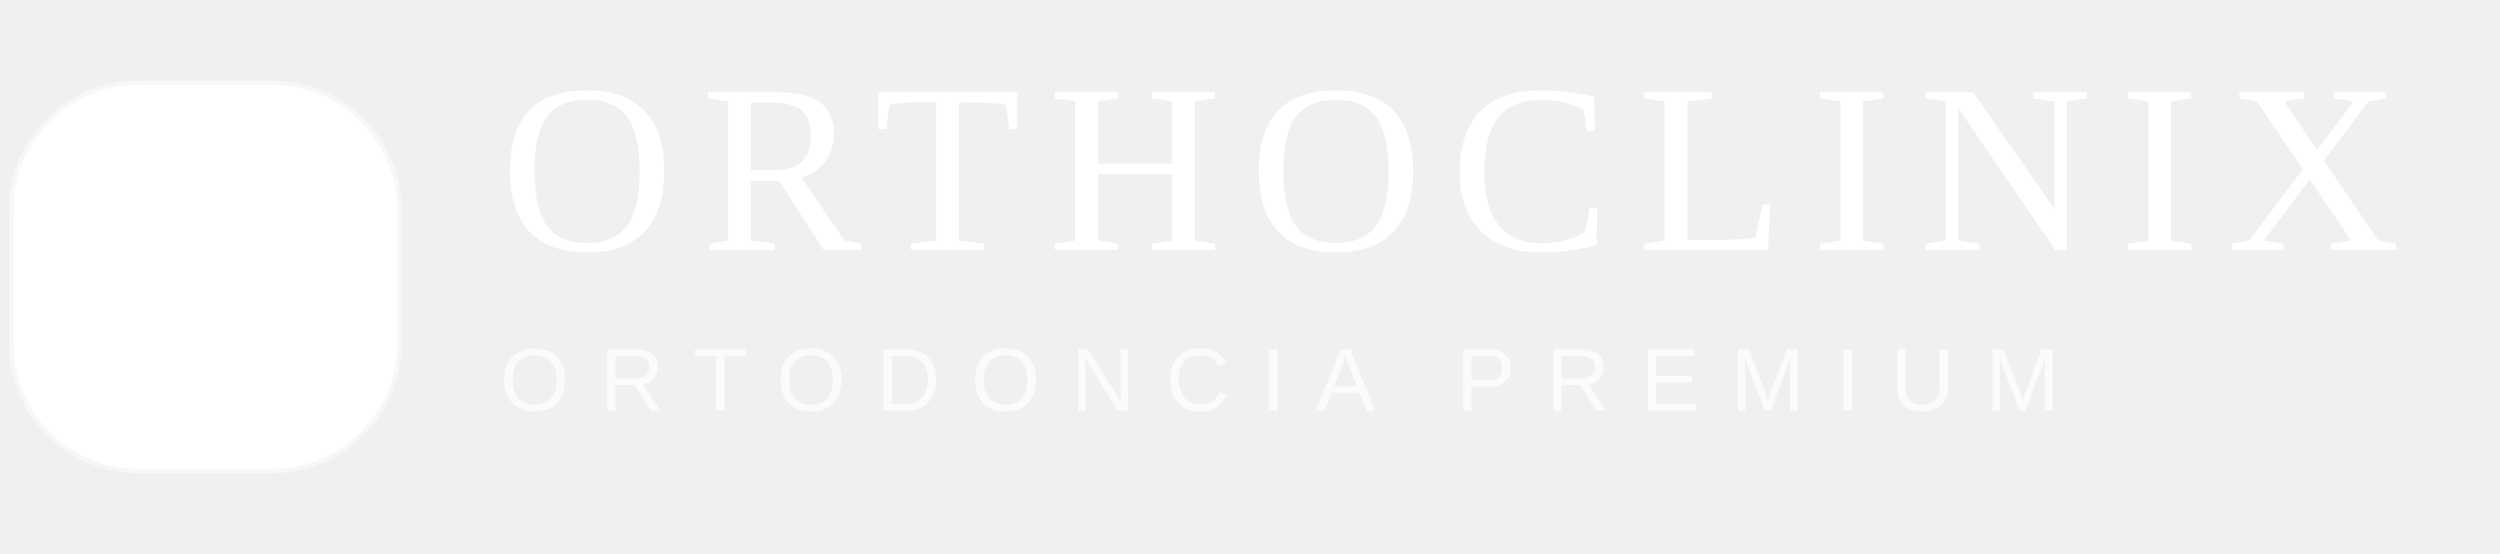
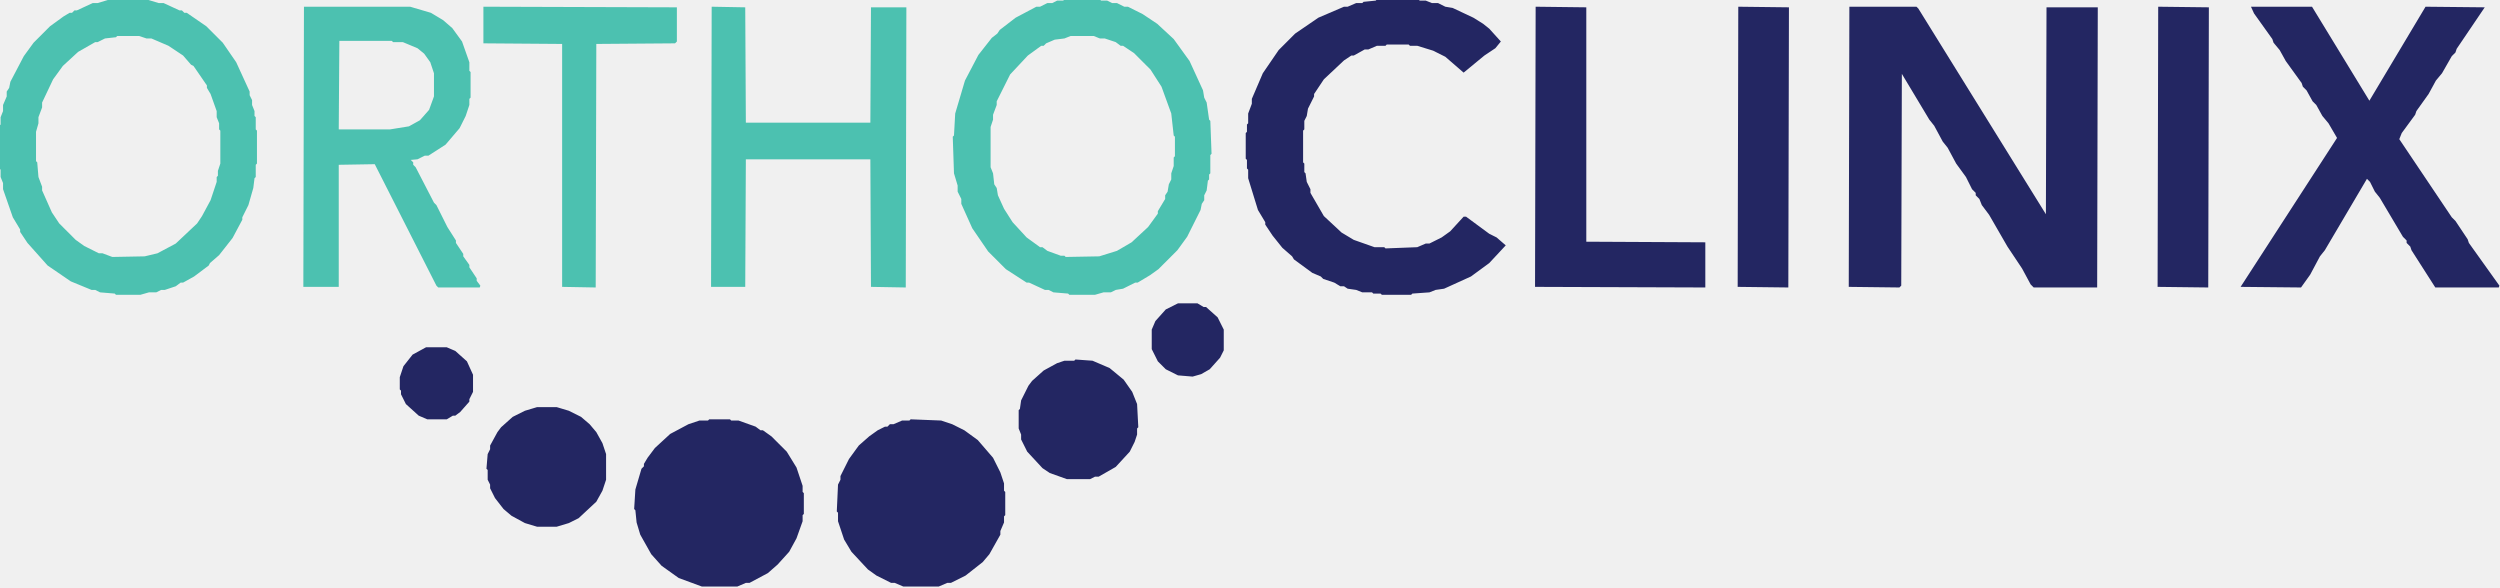
- <svg xmlns="http://www.w3.org/2000/svg" width="280" height="62" viewBox="0 0 280 62" fill="none">
-   <rect x="1.5" y="9.5" width="43" height="43" rx="14" fill="rgba(255,255,255,0.98)" stroke="rgba(255,255,255,0.45)" />
-   <rect x="10" y="18" width="26" height="26" rx="10" fill="rgba(255,255,255,0.16)" stroke="rgba(255,255,255,0.28)" />
-   <path d="M23 24.3C18.96 24.3 16 27.43 16 31.15C16 35.08 19.1 37.7 23 37.7C27.04 37.7 30 34.57 30 30.85C30 26.92 26.9 24.3 23 24.3ZM23 35.1C20.6 35.1 18.85 33.35 18.85 31C18.85 28.66 20.6 26.9 23 26.9C25.41 26.9 27.15 28.66 27.15 31C27.15 33.35 25.41 35.1 23 35.1Z" fill="#FFFFFF" />
-   <text x="56" y="28" fill="#FFFFFF" font-family="Georgia, Times New Roman, serif" font-size="27" letter-spacing="3">ORTHOCLINIX</text>
-   <text x="56" y="46" fill="rgba(255,255,255,0.76)" font-family="Arial, Helvetica, sans-serif" font-size="10" letter-spacing="3.4">ORTODONCIA PREMIUM</text>
+ <svg xmlns="http://www.w3.org/2000/svg" viewBox="0 0 2048 481" width="2048" height="481" shape-rendering="geometricPrecision">
+   <path d="M 115.00,241.50 L 95.00,241.50 L 94.00,240.50 L 82.00,239.50 L 78.00,237.50 L 75.00,237.50 L 58.00,230.50 L 39.00,217.50 L 22.50,199.00 L 16.50,190.00 L 16.50,188.00 L 10.50,178.00 L 2.50,155.00 L 2.50,150.00 L 0.50,145.00 L 0.50,139.00 L -0.50,138.00 L -0.50,103.00 L 0.50,102.00 L 0.50,96.00 L 2.50,91.00 L 2.50,86.00 L 5.50,79.00 L 5.50,75.00 L 7.50,72.00 L 8.50,67.00 L 19.50,46.00 L 27.50,35.00 L 41.00,21.50 L 52.00,13.50 L 57.00,10.50 L 59.00,10.50 L 61.00,8.50 L 63.00,8.50 L 76.00,2.50 L 80.00,2.50 L 90.00,-0.50 L 120.00,-0.50 L 130.00,2.50 L 134.00,2.50 L 147.00,8.50 L 149.00,8.50 L 151.00,10.50 L 153.00,10.50 L 169.00,21.50 L 182.50,35.00 L 193.50,51.00 L 204.50,75.00 L 204.50,78.00 L 206.50,82.00 L 206.50,86.00 L 208.50,91.00 L 208.50,95.00 L 209.50,96.00 L 209.50,106.00 L 210.50,107.00 L 210.50,134.00 L 209.50,135.00 L 209.50,145.00 L 208.50,146.00 L 207.50,154.00 L 203.50,168.00 L 198.50,178.00 L 198.50,180.00 L 190.50,195.00 L 179.50,209.00 L 172.00,215.50 L 171.00,217.50 L 159.00,226.50 L 150.00,231.50 L 148.00,231.50 L 144.00,234.50 L 135.00,237.50 L 132.00,237.50 L 128.00,239.50 L 122.00,239.50 L 115.00,241.50 Z M 897.00,241.50 L 876.00,241.50 L 875.00,240.50 L 863.00,239.50 L 859.00,237.50 L 856.00,237.50 L 843.00,231.50 L 841.00,231.50 L 824.00,220.50 L 809.50,206.00 L 796.50,187.00 L 787.50,167.00 L 787.50,163.00 L 784.50,157.00 L 784.50,152.00 L 781.50,142.00 L 780.50,112.00 L 781.50,111.00 L 782.50,93.00 L 790.50,66.00 L 801.50,45.00 L 812.50,31.00 L 817.00,27.50 L 819.00,24.50 L 832.00,14.50 L 849.00,5.50 L 852.00,5.50 L 858.00,2.50 L 862.00,2.50 L 866.00,0.50 L 871.00,0.50 L 872.00,-0.50 L 901.00,-0.50 L 902.00,0.50 L 907.00,0.50 L 911.00,2.50 L 915.00,2.50 L 921.00,5.50 L 924.00,5.50 L 936.00,11.50 L 948.00,19.50 L 961.50,32.00 L 974.50,50.00 L 985.50,74.00 L 986.50,80.00 L 988.50,84.00 L 990.50,98.00 L 991.50,99.00 L 992.50,126.00 L 991.50,127.00 L 991.50,142.00 L 990.50,143.00 L 990.50,147.00 L 989.50,148.00 L 988.50,156.00 L 986.50,160.00 L 986.50,164.00 L 984.50,167.00 L 983.50,172.00 L 972.50,194.00 L 964.50,205.00 L 949.00,220.50 L 942.00,225.50 L 932.00,231.50 L 930.00,231.50 L 920.00,236.50 L 914.00,237.50 L 910.00,239.50 L 904.00,239.50 L 897.00,241.50 Z M 393.00,235.50 L 359.00,235.50 L 357.50,234.00 L 307.00,134.50 L 277.50,135.00 L 277.50,235.00 L 248.50,235.00 L 249.00,5.50 L 336.00,5.50 L 353.00,10.50 L 363.00,16.50 L 370.50,23.00 L 378.50,34.00 L 384.50,51.00 L 384.50,58.00 L 385.50,59.00 L 385.50,80.00 L 384.50,81.00 L 384.50,86.00 L 381.50,95.00 L 376.50,105.00 L 365.00,118.50 L 351.00,127.50 L 348.00,127.50 L 342.00,130.50 L 336.50,131.00 L 338.50,133.00 L 338.50,135.00 L 340.50,137.00 L 355.50,166.00 L 357.50,168.00 L 366.50,186.00 L 373.50,197.00 L 373.50,199.00 L 379.50,208.00 L 379.50,210.00 L 384.50,217.00 L 384.50,219.00 L 390.50,228.00 L 390.50,230.00 L 393.50,234.00 L 393.00,235.50 Z M 488.00,235.50 L 460.50,235.00 L 460.50,36.00 L 396.00,35.50 L 396.00,5.50 L 554.50,6.00 L 554.50,34.00 L 553.00,35.50 L 488.50,36.00 L 488.00,235.50 Z M 742.00,235.50 L 713.50,235.00 L 713.00,130.50 L 611.00,130.50 L 610.50,235.00 L 582.50,235.00 L 583.00,5.50 L 610.50,6.00 L 611.00,100.50 L 713.00,100.50 L 713.50,6.00 L 742.50,6.00 L 742.00,235.50 Z M 118.50,210.00 L 129.00,207.50 L 144.00,199.50 L 161.50,183.00 L 165.50,177.00 L 172.50,164.00 L 177.50,149.00 L 177.50,145.00 L 178.50,144.00 L 178.50,140.00 L 180.50,134.00 L 180.50,107.00 L 179.50,106.00 L 179.50,101.00 L 177.50,96.00 L 177.50,91.00 L 172.50,77.00 L 169.50,72.00 L 169.50,70.00 L 158.50,54.00 L 156.50,53.00 L 150.00,45.50 L 138.00,37.50 L 124.00,31.50 L 120.00,31.50 L 114.00,29.50 L 96.00,29.50 L 95.00,30.50 L 86.00,31.50 L 80.00,34.50 L 78.00,34.50 L 64.00,42.50 L 51.50,54.00 L 43.50,65.00 L 34.50,84.00 L 34.50,88.00 L 31.50,96.00 L 31.50,101.00 L 29.50,108.00 L 29.50,132.00 L 30.50,133.00 L 31.50,145.00 L 34.50,153.00 L 34.50,156.00 L 42.50,174.00 L 48.50,183.00 L 62.00,196.50 L 69.00,201.50 L 81.00,207.50 L 84.00,207.50 L 92.00,210.50 L 118.50,210.00 Z M 900.50,210.00 L 915.00,205.50 L 927.00,198.50 L 940.50,186.00 L 948.50,175.00 L 948.50,173.00 L 954.50,163.00 L 954.50,160.00 L 956.50,157.00 L 957.50,151.00 L 959.50,147.00 L 959.50,142.00 L 961.50,136.00 L 961.50,129.00 L 962.50,128.00 L 962.50,112.00 L 961.50,111.00 L 959.50,93.00 L 951.50,71.00 L 942.50,57.00 L 929.00,43.50 L 920.00,37.50 L 918.00,37.50 L 914.00,34.50 L 905.00,31.50 L 901.00,31.50 L 896.00,29.50 L 877.00,29.50 L 872.00,31.50 L 864.00,32.50 L 857.00,35.50 L 855.00,37.50 L 853.00,37.50 L 842.00,45.50 L 827.50,61.00 L 816.50,83.00 L 816.50,86.00 L 813.50,94.00 L 813.50,98.00 L 811.50,104.00 L 811.50,137.00 L 813.50,142.00 L 814.50,151.00 L 816.50,154.00 L 817.50,160.00 L 822.50,171.00 L 829.50,182.00 L 841.00,194.50 L 852.00,202.50 L 854.00,202.50 L 858.00,205.50 L 869.00,209.50 L 872.00,209.50 L 873.00,210.50 L 900.50,210.00 Z M 319.50,106.00 L 335.00,103.50 L 344.00,98.50 L 351.50,90.00 L 355.50,79.00 L 355.50,60.00 L 352.50,51.00 L 347.50,44.00 L 342.00,39.50 L 330.00,34.50 L 322.00,34.50 L 321.00,33.50 L 278.00,33.50 L 277.50,106.00 L 319.50,106.00 Z" fill="#4cc1b0" fill-rule="evenodd" />
+   <path d="M 1156.00,241.50 L 1132.00,241.50 L 1131.00,240.50 L 1125.00,240.50 L 1124.00,239.50 L 1116.00,239.50 L 1111.00,237.50 L 1104.00,236.50 L 1101.00,234.50 L 1098.00,234.50 L 1093.00,231.50 L 1084.00,228.50 L 1082.00,226.50 L 1075.00,223.50 L 1060.00,212.50 L 1058.50,210.00 L 1050.50,203.00 L 1042.50,193.00 L 1036.50,184.00 L 1036.50,182.00 L 1030.50,172.00 L 1022.50,146.00 L 1022.50,139.00 L 1021.50,138.00 L 1021.50,131.00 L 1020.50,130.00 L 1020.50,109.00 L 1021.50,108.00 L 1021.50,102.00 L 1022.50,101.00 L 1022.50,93.00 L 1025.50,85.00 L 1025.50,81.00 L 1034.50,60.00 L 1047.50,41.00 L 1061.00,27.50 L 1080.00,14.50 L 1101.00,5.50 L 1104.00,5.50 L 1111.00,2.50 L 1116.00,2.50 L 1117.00,1.50 L 1127.00,0.50 L 1128.00,-0.50 L 1162.00,-0.50 L 1163.00,0.50 L 1168.00,0.50 L 1173.00,2.50 L 1178.00,2.50 L 1184.00,5.50 L 1190.00,6.50 L 1207.00,14.50 L 1215.00,19.50 L 1220.00,23.50 L 1229.50,34.00 L 1225.00,39.50 L 1216.00,45.50 L 1199.00,59.50 L 1184.00,46.50 L 1174.00,41.50 L 1161.00,37.50 L 1155.00,37.50 L 1154.00,36.50 L 1136.00,36.50 L 1135.00,37.50 L 1128.00,37.50 L 1121.00,40.50 L 1118.00,40.50 L 1109.00,45.50 L 1107.00,45.50 L 1101.00,49.50 L 1084.50,65.00 L 1076.50,77.00 L 1076.50,79.00 L 1071.50,89.00 L 1070.50,95.00 L 1068.50,99.00 L 1068.50,106.00 L 1067.50,107.00 L 1067.50,133.00 L 1068.50,134.00 L 1068.50,141.00 L 1069.50,142.00 L 1070.50,149.00 L 1073.50,155.00 L 1073.50,158.00 L 1084.50,177.00 L 1099.00,190.50 L 1109.00,196.50 L 1126.00,202.50 L 1134.00,202.50 L 1135.00,203.50 L 1161.00,202.50 L 1168.00,199.50 L 1171.00,199.50 L 1181.00,194.50 L 1188.00,189.50 L 1199.00,177.50 L 1201.00,177.50 L 1220.00,191.50 L 1226.00,194.50 L 1233.50,201.00 L 1220.00,215.50 L 1205.00,226.50 L 1183.00,236.50 L 1176.00,237.50 L 1171.00,239.50 L 1157.00,240.50 L 1156.00,241.50 Z M 1397.00,235.50 L 1257.50,235.00 L 1258.00,5.50 L 1299.50,6.00 L 1299.50,198.00 L 1397.00,198.50 L 1397.00,235.50 Z M 1465.00,235.50 L 1423.50,235.00 L 1424.00,5.50 L 1465.50,6.00 L 1465.00,235.50 Z M 1718.00,235.50 L 1666.00,235.50 L 1663.50,233.00 L 1656.50,220.00 L 1644.50,202.00 L 1629.50,176.00 L 1623.50,168.00 L 1621.50,163.00 L 1618.50,160.00 L 1618.50,158.00 L 1615.50,155.00 L 1610.50,145.00 L 1602.50,134.00 L 1595.50,121.00 L 1591.50,116.00 L 1584.50,103.00 L 1580.50,98.00 L 1558.00,60.50 L 1557.50,234.00 L 1556.00,235.50 L 1514.50,235.00 L 1515.00,5.50 L 1570.00,5.50 L 1571.50,7.00 L 1676.00,175.50 L 1676.50,6.00 L 1718.50,6.00 L 1718.00,235.50 Z M 1809.00,235.50 L 1767.50,235.00 L 1768.00,5.50 L 1809.50,6.00 L 1809.00,235.50 Z M 2047.00,235.50 L 1995.00,235.50 L 1975.50,205.00 L 1974.50,202.00 L 1971.50,199.00 L 1971.50,197.00 L 1968.50,194.00 L 1949.50,162.00 L 1945.50,157.00 L 1941.50,149.00 L 1939.00,146.50 L 1904.50,205.00 L 1900.50,210.00 L 1892.50,225.00 L 1885.00,235.50 L 1835.50,235.00 L 1914.50,113.00 L 1907.50,101.00 L 1902.50,95.00 L 1897.50,86.00 L 1894.50,83.00 L 1889.50,74.00 L 1886.50,71.00 L 1885.50,68.00 L 1872.50,50.00 L 1867.50,41.00 L 1862.50,35.00 L 1861.50,32.00 L 1846.50,11.00 L 1844.00,5.50 L 1894.00,5.50 L 1941.00,82.50 L 1987.00,5.50 L 2035.50,6.00 L 2012.50,40.00 L 2011.50,43.00 L 2008.50,46.00 L 2000.50,60.00 L 1995.50,66.00 L 1989.50,77.00 L 1979.50,91.00 L 1978.50,94.00 L 1967.50,109.00 L 1965.50,114.00 L 2008.50,178.00 L 2011.50,181.00 L 2021.50,196.00 L 2022.50,199.00 L 2047.50,234.00 L 2047.00,235.50 Z M 977.00,308.50 L 965.00,307.50 L 955.00,302.50 L 948.50,296.00 L 943.50,286.00 L 943.50,270.00 L 946.50,263.00 L 955.00,253.50 L 965.00,248.50 L 981.00,248.50 L 986.00,251.50 L 988.00,251.50 L 997.50,260.00 L 1002.50,270.00 L 1002.50,287.00 L 999.50,293.00 L 991.00,302.50 L 984.00,306.50 L 977.00,308.50 Z M 366.00,343.50 L 350.00,343.50 L 343.00,340.50 L 332.50,331.00 L 328.50,323.00 L 328.50,320.00 L 327.50,319.00 L 327.50,309.00 L 330.50,300.00 L 338.00,290.50 L 349.00,284.50 L 366.00,284.50 L 373.00,287.50 L 382.50,296.00 L 387.50,307.00 L 387.50,321.00 L 384.50,327.00 L 384.50,329.00 L 377.00,337.50 L 373.00,340.50 L 371.00,340.50 L 366.00,343.50 Z M 893.00,392.50 L 874.00,392.50 L 860.00,387.50 L 854.00,383.50 L 841.50,370.00 L 836.50,360.00 L 836.50,356.00 L 834.50,351.00 L 834.50,336.00 L 835.50,335.00 L 836.50,328.00 L 842.50,316.00 L 845.50,312.00 L 855.00,303.50 L 866.00,297.50 L 872.00,295.50 L 880.00,295.50 L 881.00,294.50 L 895.00,295.50 L 909.00,301.50 L 920.50,311.00 L 927.50,321.00 L 931.50,331.00 L 932.50,350.00 L 931.50,351.00 L 931.50,356.00 L 929.50,362.00 L 925.50,370.00 L 914.00,382.50 L 900.00,390.50 L 897.00,390.50 L 893.00,392.50 Z M 456.00,431.50 L 440.00,431.50 L 430.00,428.50 L 419.00,422.50 L 412.50,417.00 L 405.50,408.00 L 401.50,400.00 L 401.50,397.00 L 399.50,393.00 L 399.50,385.00 L 398.50,384.00 L 399.50,372.00 L 401.50,368.00 L 401.50,365.00 L 407.50,354.00 L 410.50,350.00 L 420.00,341.50 L 430.00,336.50 L 440.00,333.50 L 456.00,333.50 L 466.00,336.50 L 476.00,341.50 L 483.00,347.50 L 488.50,354.00 L 493.50,363.00 L 496.50,372.00 L 496.50,393.00 L 493.50,402.00 L 488.50,411.00 L 474.00,424.50 L 466.00,428.50 L 456.00,431.50 Z M 604.00,480.50 L 575.00,480.50 L 556.00,473.50 L 542.00,463.50 L 533.50,454.00 L 524.50,438.00 L 521.50,428.00 L 520.50,418.00 L 519.50,417.00 L 520.50,401.00 L 525.50,384.00 L 527.50,382.00 L 527.50,380.00 L 530.50,375.00 L 536.50,367.00 L 549.00,355.50 L 564.00,347.50 L 573.00,344.50 L 580.00,344.50 L 581.00,343.50 L 598.00,343.50 L 599.00,344.50 L 605.00,344.50 L 619.00,349.50 L 623.00,352.50 L 625.00,352.50 L 632.00,357.50 L 644.50,370.00 L 652.50,383.00 L 657.50,398.00 L 657.50,403.00 L 658.50,404.00 L 658.50,421.00 L 657.50,422.00 L 657.50,427.00 L 652.50,441.00 L 646.50,452.00 L 637.00,462.50 L 629.00,469.50 L 614.00,477.50 L 611.00,477.50 L 604.00,480.50 Z M 769.00,480.50 L 740.00,480.50 L 733.00,477.50 L 730.00,477.50 L 718.00,471.50 L 711.00,466.50 L 697.50,452.00 L 691.50,442.00 L 686.50,427.00 L 686.50,420.00 L 685.50,419.00 L 686.50,397.00 L 688.50,393.00 L 688.50,390.00 L 695.50,376.00 L 703.50,365.00 L 712.00,357.50 L 719.00,352.50 L 725.00,349.50 L 727.00,349.50 L 729.00,347.50 L 732.00,347.50 L 739.00,344.50 L 745.00,344.50 L 746.00,343.50 L 771.00,344.50 L 780.00,347.50 L 790.00,352.50 L 801.00,360.50 L 813.50,375.00 L 819.50,387.00 L 822.50,396.00 L 822.50,402.00 L 823.50,403.00 L 823.50,422.00 L 822.50,423.00 L 822.50,428.00 L 819.50,435.00 L 819.50,438.00 L 810.50,454.00 L 805.00,460.50 L 791.00,471.50 L 779.00,477.50 L 776.00,477.50 L 769.00,480.50 Z" fill="#232662" fill-rule="evenodd" />
</svg>
